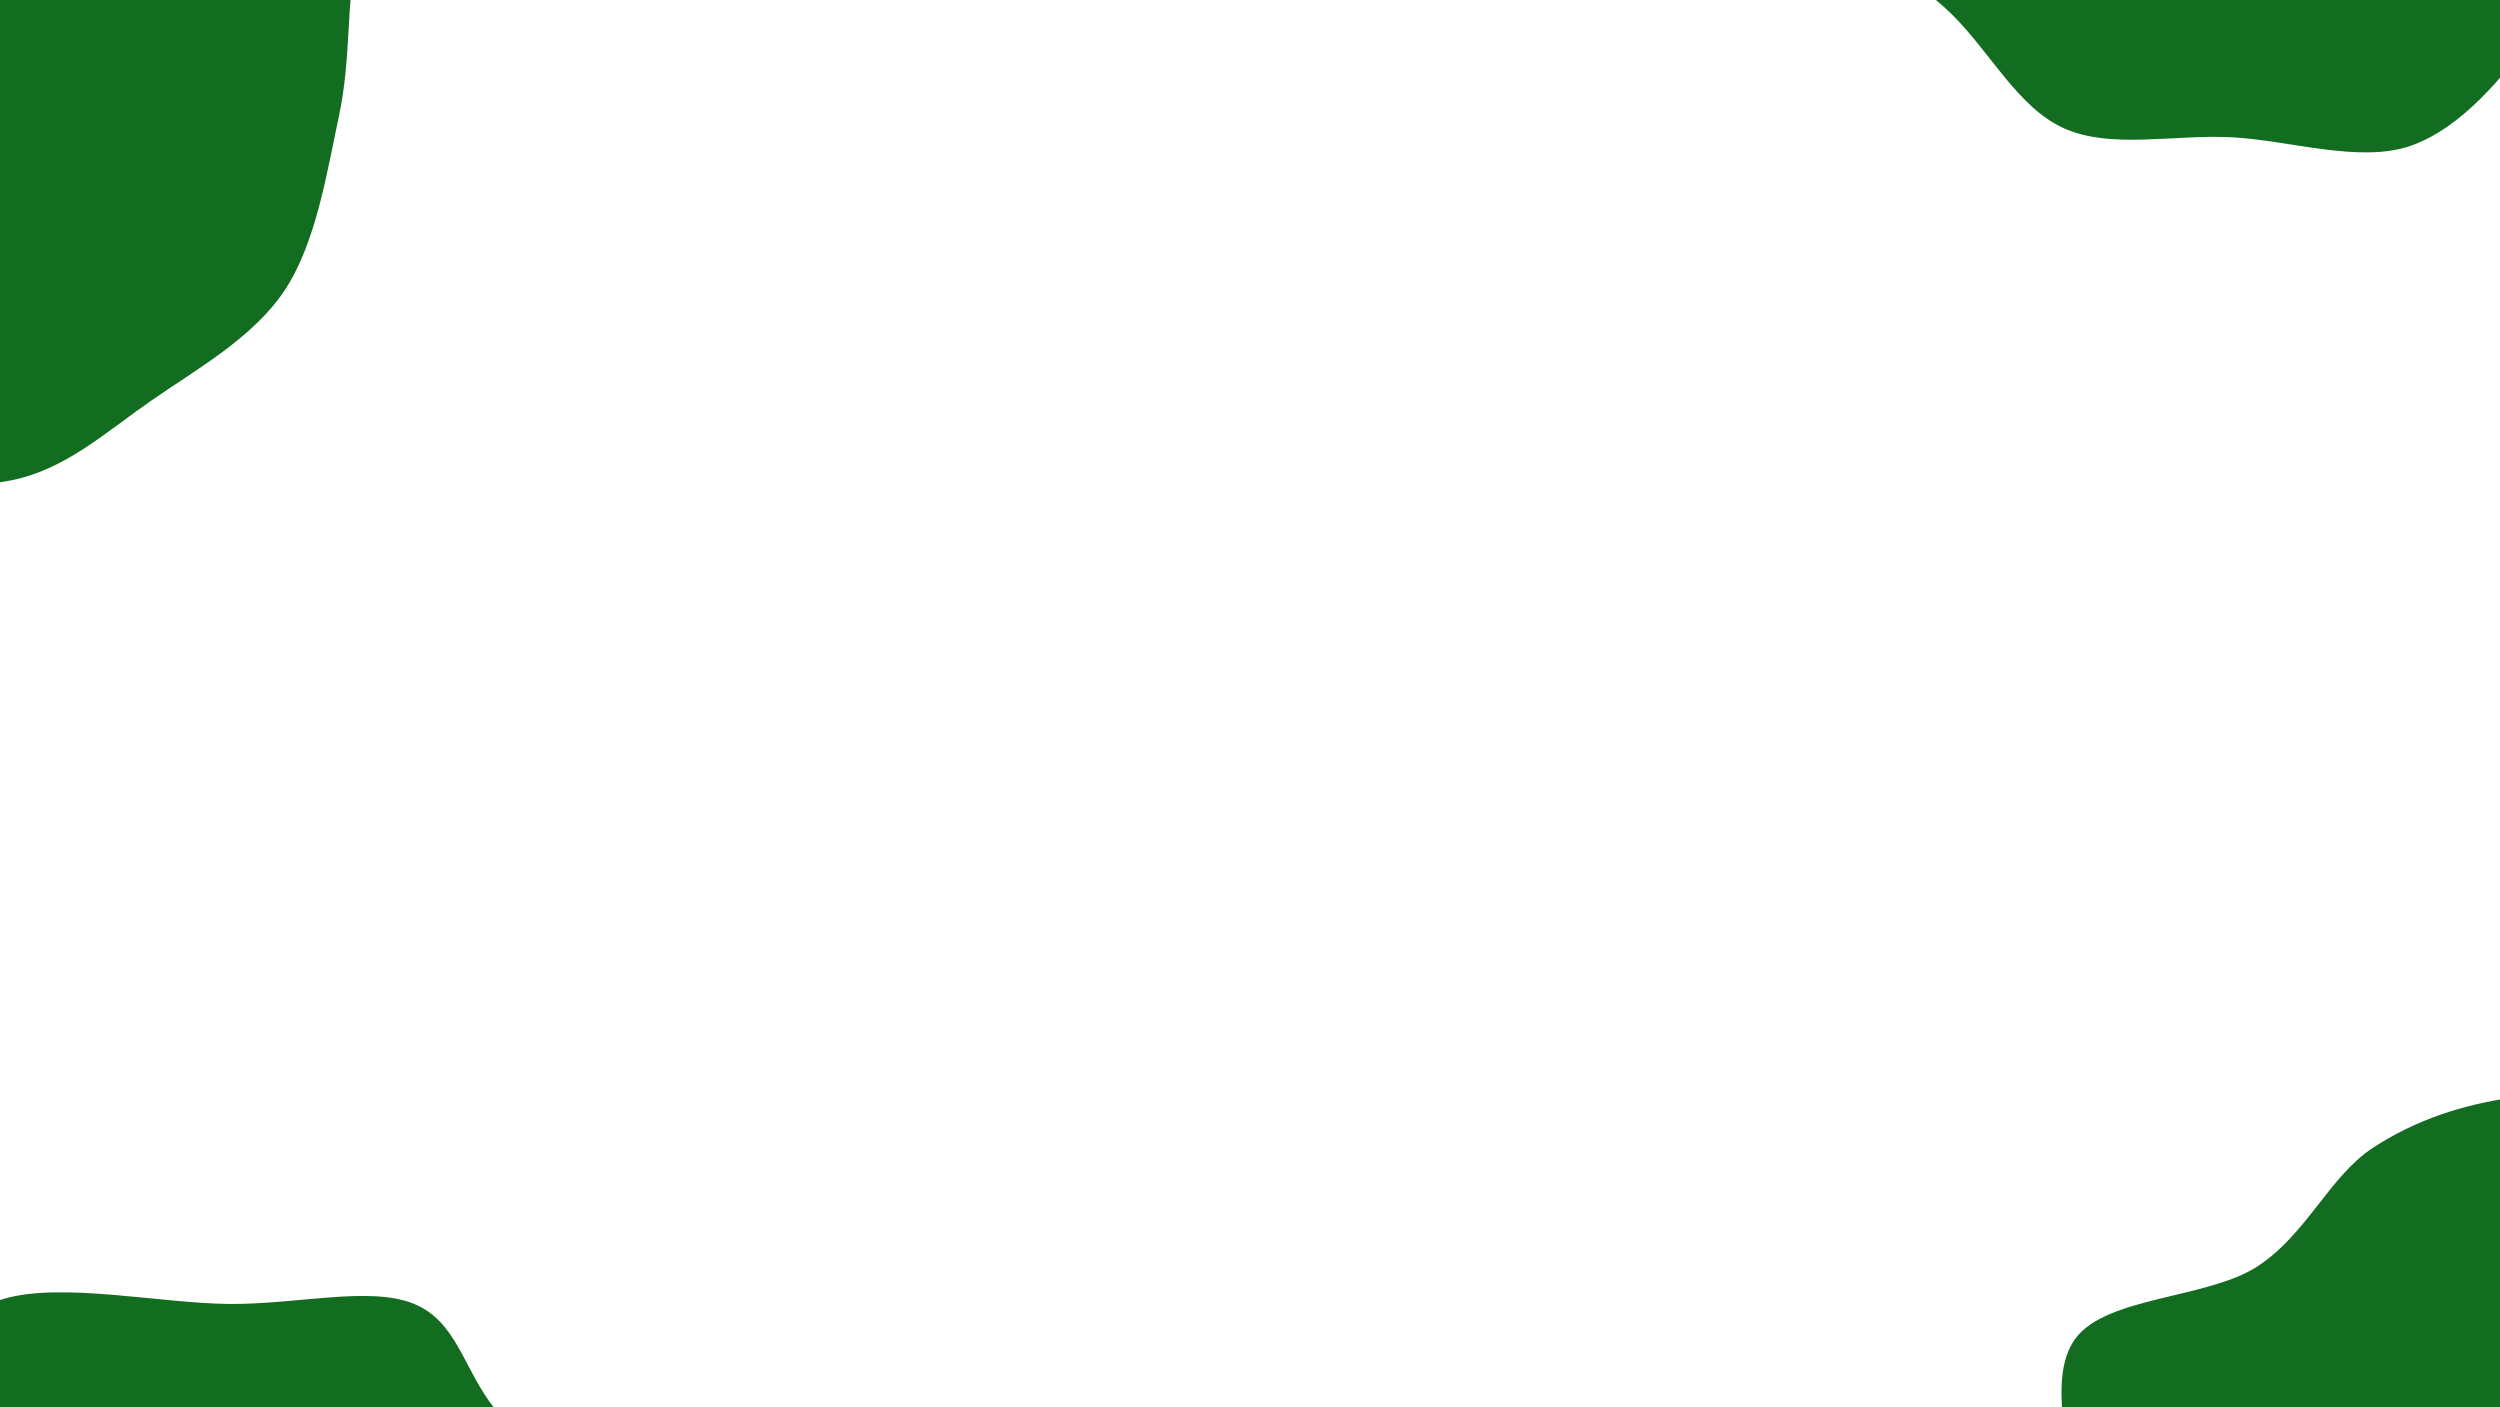
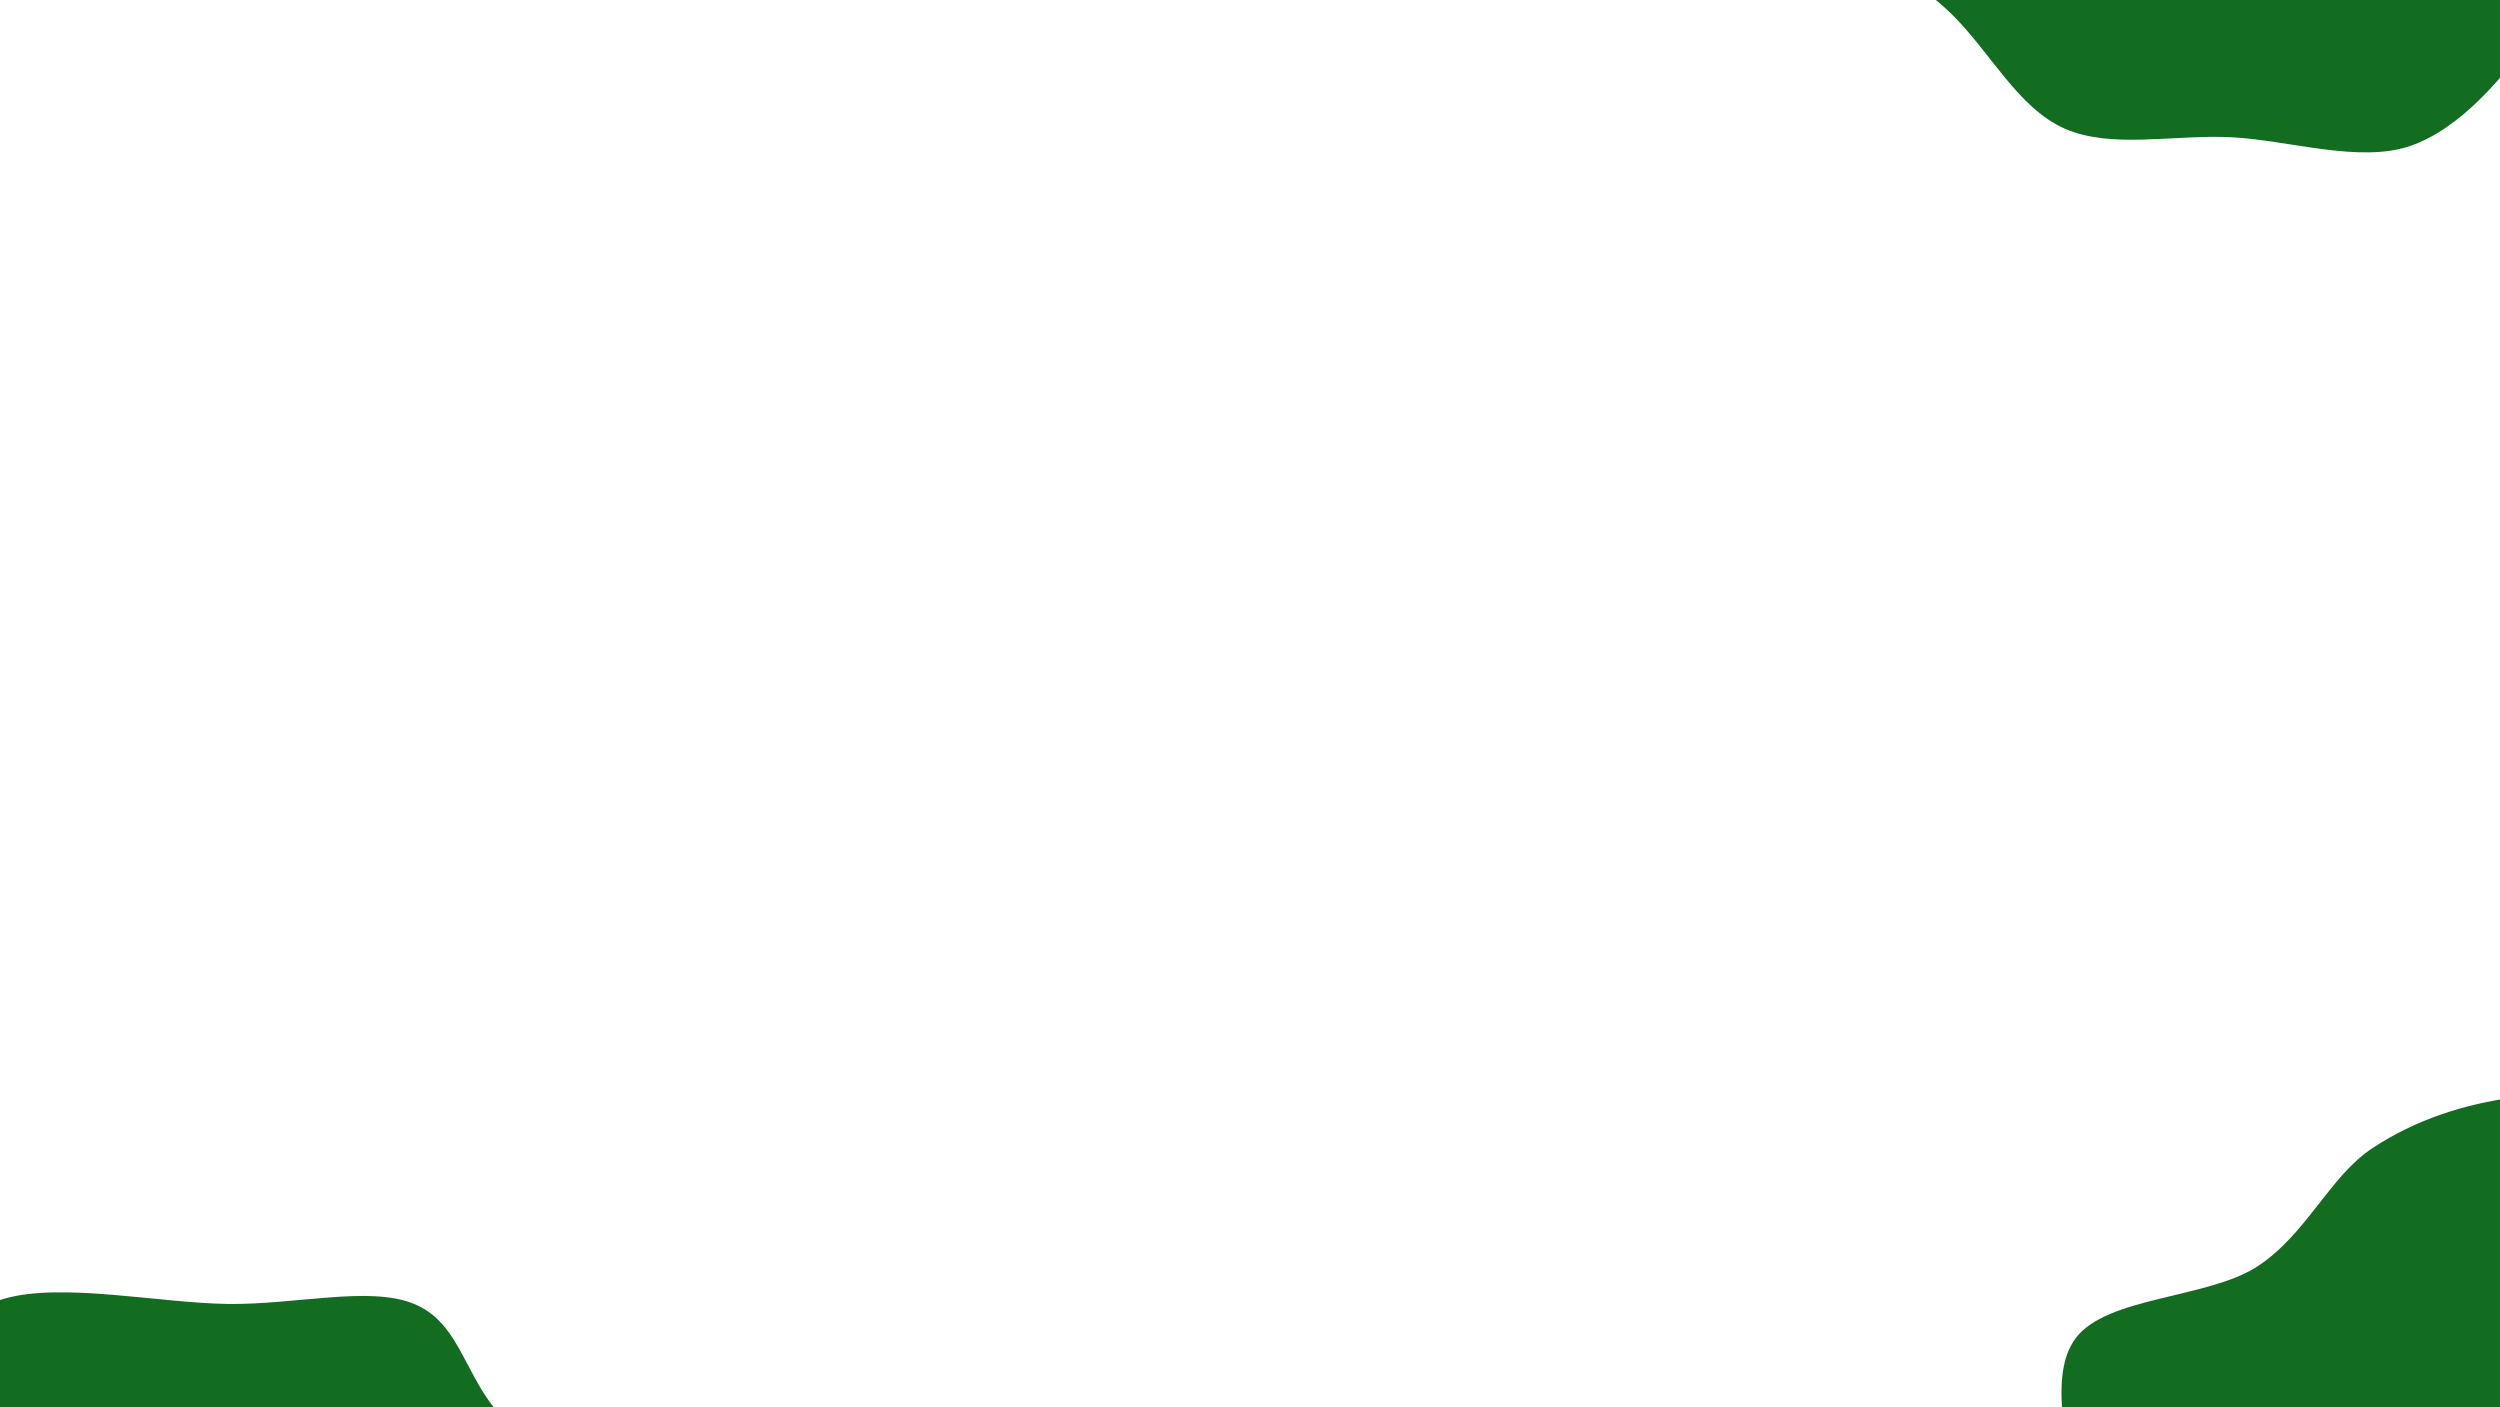
<svg xmlns="http://www.w3.org/2000/svg" id="canvas" preserveAspectRatio="none" height="auto" version="1.1" viewBox="0 0 1920 1080" width="auto" style="width: auto; height: auto;">
-   <path d="M115.826 307.902C80.712 332.283 49.849 360.882 8.107 369.002C-33.635 377.121 -92.077 373.322 -134.625 356.619C-177.174 339.916 -213.551 302.255 -247.184 268.781C-280.817 235.307 -319.469 202.607 -336.423 155.773C-353.378 108.94 -348.592 38.021 -348.909 -12.22C-349.226 -62.461 -354.571 -106.456 -338.325 -145.671C-322.079 -184.885 -282.56 -216.013 -251.435 -247.508C-220.31 -279.004 -190.655 -317.573 -151.576 -334.642C-112.497 -351.711 -61.587 -349.954 -16.961 -349.923C27.664 -349.893 76.799 -352.132 116.177 -334.46C155.556 -316.789 187.06 -275.555 219.308 -243.895C251.557 -212.236 300.545 -179.167 309.667 -144.504C318.789 -109.841 282.245 -74.745 274.041 -35.917C265.837 2.911 269.65 45.36 260.442 88.465C251.233 131.571 242.893 186.144 218.79 222.717C194.687 259.29 150.94 283.521 115.826 307.902C80.712 332.283 49.849 360.882 8.107 369.002 " fill="#136d21ff" />
  <path d="M2017.936 1459.194C1984.767 1480.934 1948.692 1492.692 1907.989 1498.333C1867.286 1503.973 1813.192 1514.292 1773.72 1493.037C1734.247 1471.781 1703.021 1406.47 1671.152 1370.799C1639.283 1335.128 1599.165 1316.639 1582.505 1279.009C1565.845 1241.38 1571.274 1188.212 1571.192 1145.024C1571.111 1101.837 1564.808 1054.832 1582.018 1019.885C1599.227 984.938 1644.282 964.756 1674.45 935.343C1704.619 905.93 1726.644 859.245 1763.027 843.408C1799.411 827.571 1849.724 840.295 1892.751 840.321C1935.778 840.348 1975.14 826.397 2021.19 843.566C2067.239 860.735 2128.196 909.666 2169.049 943.334C2209.901 977.001 2252.812 1006.781 2266.305 1045.573C2279.798 1084.365 2253.392 1131.494 2250.008 1176.084C2246.624 1220.673 2269.835 1281.141 2246 1313.109C2222.166 1345.077 2145.011 1343.545 2107.001 1367.893C2068.99 1392.24 2051.104 1437.454 2017.936 1459.194C1984.767 1480.934 1948.692 1492.692 1907.989 1498.333 " fill="#136d21ff" transform="matrix(-1,1.2246467991473532e-16,-1.2246467991473532e-16,-1,3840.116,2340.855)" />
  <path d="M295.09 1655.431C249.844 1660.865 176.961 1610.784 128.532 1600.918C80.104 1591.051 37.424 1602.026 4.521 1596.232C-28.382 1590.438 -40.111 1587.099 -68.884 1566.153C-97.658 1545.207 -151.795 1513.273 -168.121 1470.557C-184.447 1427.841 -166.549 1358.14 -166.84 1309.858C-167.131 1261.576 -182.513 1219.618 -169.867 1180.865C-157.221 1142.113 -119.863 1107.933 -90.966 1077.344C-62.069 1046.754 -40.837 1009.981 3.518 997.328C47.873 984.676 122.912 1000.819 175.162 1001.431C227.412 1002.043 282.901 987.618 317.018 1001.002C351.135 1014.385 355.574 1051.232 379.866 1081.733C404.157 1112.235 445.794 1143.52 462.768 1184.012C479.742 1224.503 478.589 1278.792 481.708 1324.681C484.827 1370.571 495.099 1418.741 481.482 1459.346C467.865 1499.952 431.071 1535.634 400.006 1568.315C368.94 1600.996 340.335 1649.997 295.09 1655.431C249.844 1660.865 176.961 1610.784 128.532 1600.918 " fill="#136d21ff" />
  <path d="M1851.237 112.022C1812.166 125.572 1757.95 107.617 1713.687 105.409C1669.424 103.202 1621.498 114.573 1585.657 98.776C1549.816 82.98 1528.779 40.128 1498.639 10.63C1468.5 -18.867 1421.37 -40.728 1404.82 -78.208C1388.269 -115.688 1399.424 -170.489 1399.336 -214.25C1399.249 -258.011 1386.891 -306.443 1404.296 -340.775C1421.7 -375.106 1471.609 -390.703 1503.765 -420.238C1535.921 -449.772 1560.954 -501.891 1597.233 -517.98C1633.512 -534.07 1678.905 -516.635 1721.439 -516.775C1763.973 -516.914 1814.785 -533.772 1852.436 -518.818C1890.087 -503.863 1916.243 -457.999 1947.347 -427.049C1978.451 -396.1 2028.601 -367.553 2039.061 -333.121C2049.521 -298.69 2016.072 -259.928 2010.106 -220.46C2004.14 -180.991 2013.596 -137.073 2003.263 -96.311C1992.931 -55.55 1973.45 -10.613 1948.112 24.109C1922.774 58.832 1890.308 98.472 1851.237 112.022C1812.166 125.572 1757.95 107.617 1713.687 105.409 " fill="#136d21ff" />
</svg>
